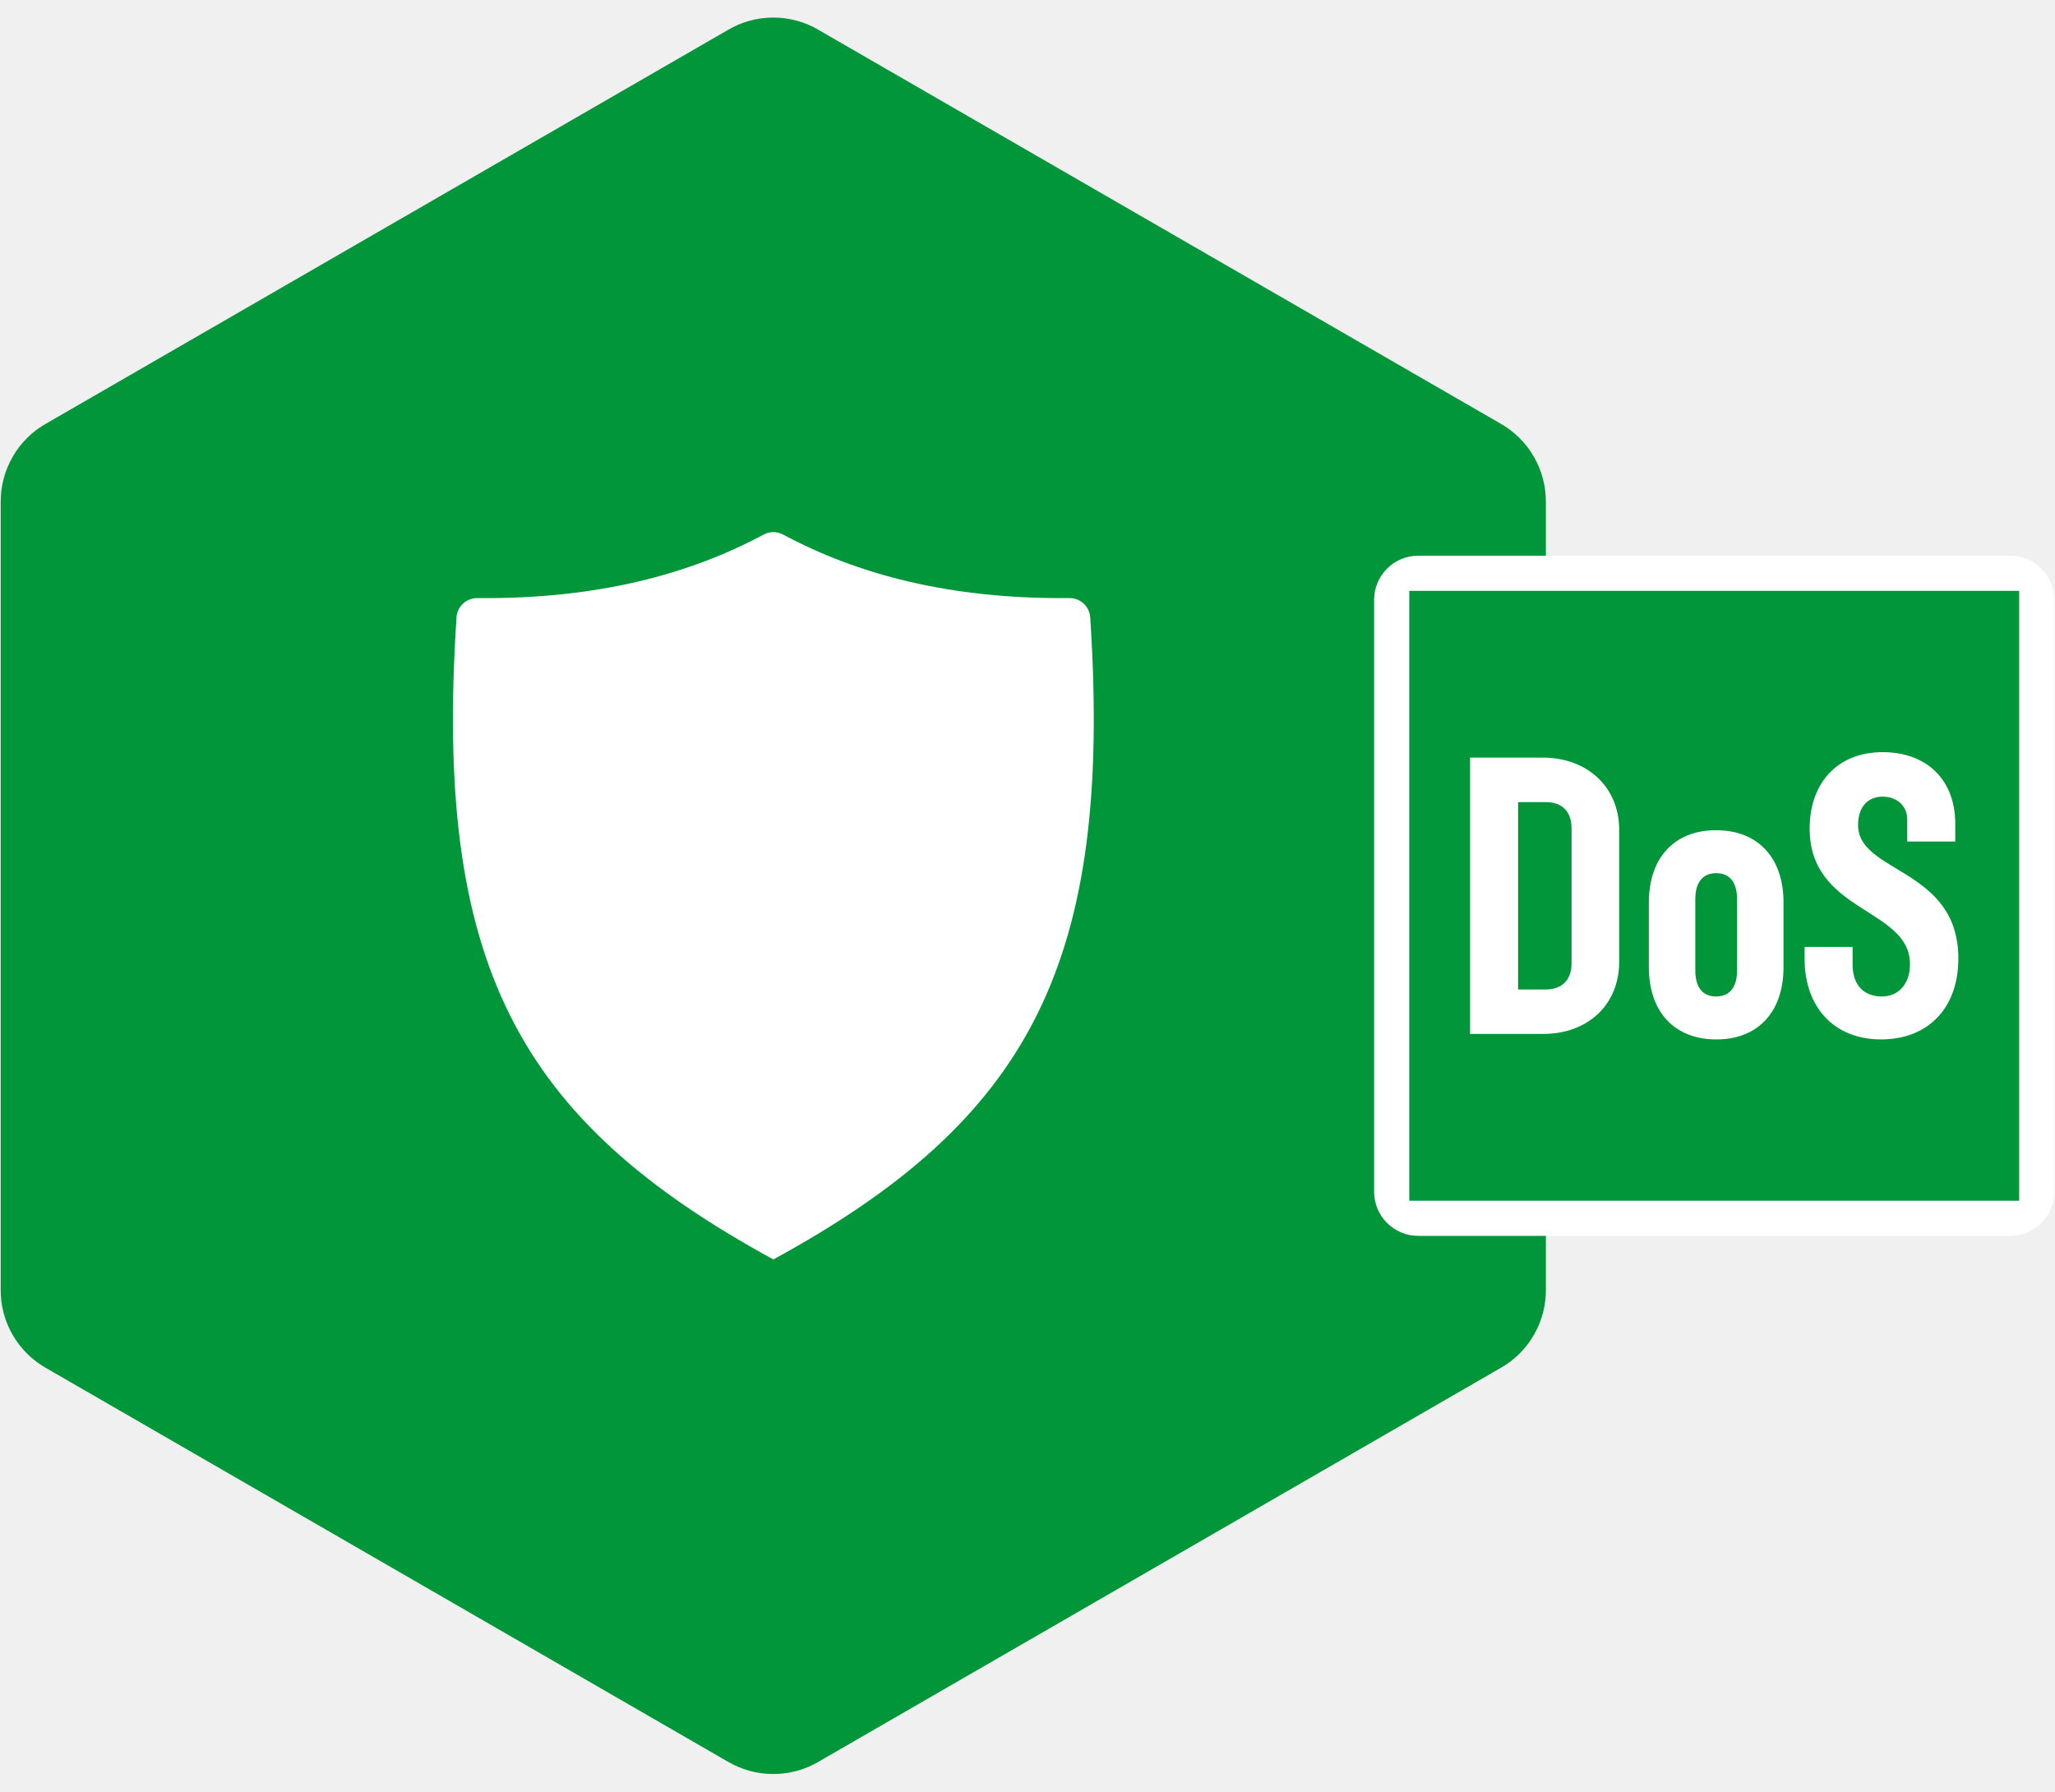
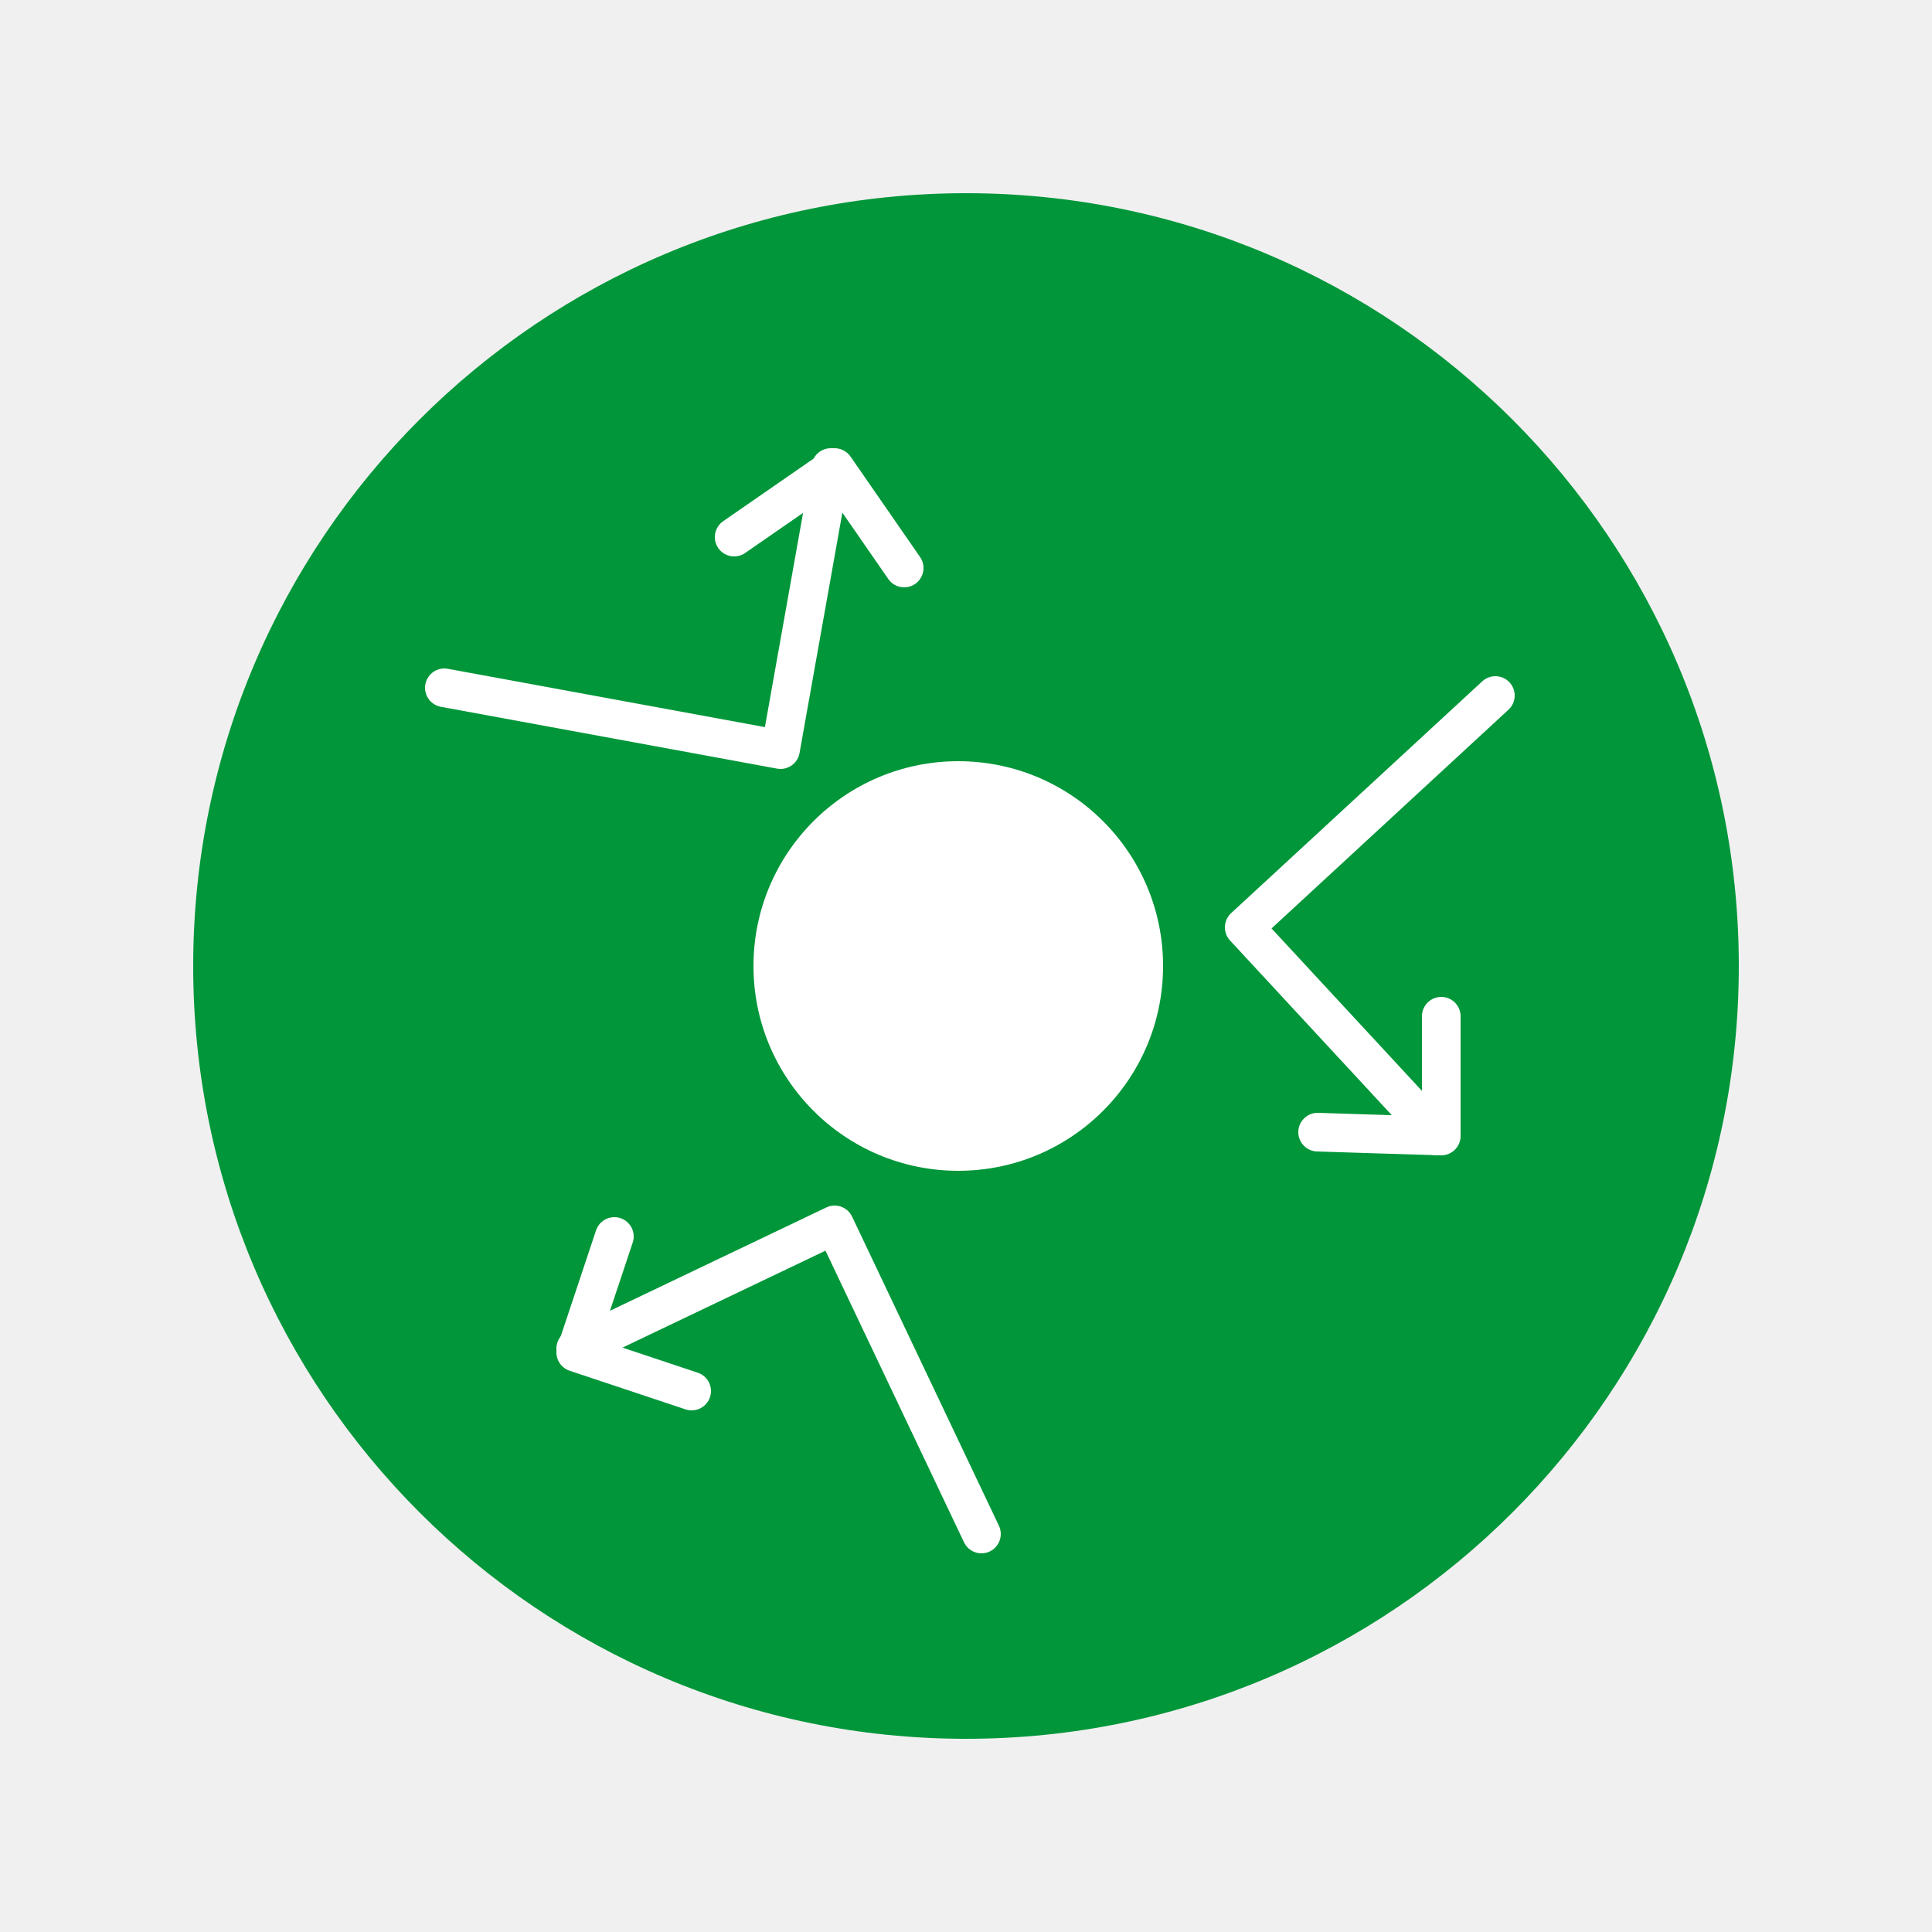
- <svg xmlns="http://www.w3.org/2000/svg" version="1.1" x="0px" y="0px" viewBox="0 0 84.24 73.44" style="enable-background:new 0 0 84.24 73.44;" xml:space="preserve">
-   <style type="text/css">
- 	.st0{fill:#009639;}
- 	.st1{fill:#FFFFFF;}
- </style>
-   <g id="Layer_1">
- </g>
-   <g id="_x3C_Layer_x3E_">
- </g>
-   <g id="Art">
-     <g>
+ <svg xmlns="http://www.w3.org/2000/svg" version="1.1" viewBox="0 0 50 50">
+   <defs>
+     <style>
+       .cls-1 {
+         fill: #009639;
+       }
+ 
+       .cls-2 {
+         fill: #fff;
+       }
+ 
+       .cls-3 {
+         fill: none;
+         stroke: #fff;
+         stroke-linecap: round;
+         stroke-linejoin: round;
+       }
+     </style>
+   </defs>
+   <g>
+     <g id="Layer_1">
+       <circle class="cls-1" cx="25" cy="25" r="20" />
      <g>
-         <path class="st0" d="M0.52,54.721c0.339,0.587,0.816,1.045,1.366,1.356l27.954,16.139l0.001-0.001     c0.545,0.321,1.18,0.505,1.858,0.505s1.313-0.184,1.858-0.505l27.955-16.139     c0.551-0.311,1.026-0.768,1.366-1.355c0.339-0.587,0.497-1.229,0.491-1.861V20.583l-0.001-0.001     c0.005-0.632-0.153-1.274-0.491-1.861c-0.339-0.587-0.817-1.044-1.366-1.356L33.555,1.226V1.225     C33.011,0.904,32.376,0.72,31.698,0.72c-0.677,0-1.311,0.184-1.856,0.505v0.001L1.888,17.365     c-0.551,0.311-1.028,0.769-1.367,1.356c-0.339,0.587-0.496,1.229-0.491,1.861l-0.001,0.001v32.277     c-0.006,0.633,0.152,1.274,0.49,1.861" />
+         <path class="cls-3" d="M11.5,17.8l8.7,1.6,1.3-7.3" />
+         <path class="cls-3" d="M19,13.9l2.6-1.8,1.8,2.6" />
+       </g>
+       <circle class="cls-2" cx="24.8" cy="25" r="5.3" />
+       <g>
+         <path class="cls-3" d="M38.7,18l-6.5,6,5,5.4" />
+         <path class="cls-3" d="M37.3,26.3v3.1c-.1,0-3.2-.1-3.2-.1" />
      </g>
      <g>
-         <path class="st1" d="M56.33,24.58c0-0.99,0.81-1.8,1.8-1.8h24.281     c0.99,0,1.8,0.81,1.8,1.8v24.28c0,0.99-0.81,1.8-1.8,1.8H58.13     c-0.99,0-1.8-0.81-1.8-1.8V24.58z" />
-       </g>
-       <g>
-         <path class="st1" d="M31.702,51.627c10.538-5.749,13.915-12.154,12.989-26.322     c-0.03-0.447-0.404-0.792-0.852-0.788c-4.934,0.045-8.705-0.979-11.742-2.606     c-0.246-0.133-0.543-0.133-0.789,0c-3.037,1.627-6.808,2.651-11.742,2.606     c-0.448-0.005-0.824,0.341-0.852,0.788C17.787,39.473,21.164,45.878,31.702,51.627" />
-       </g>
-       <path class="st0" d="M57.77,24.22h25.001v25H57.77V24.22z" />
-       <g>
-         <path class="st1" d="M66.375,34.016v5.407c0,1.76-1.28,2.96-3.12,2.96h-2.992V31.056h2.976     C65.079,31.056,66.375,32.272,66.375,34.016z M64.423,33.952c0-0.688-0.4-1.072-1.04-1.072     h-1.152v7.68h1.136c0.656,0,1.056-0.384,1.056-1.072V33.952z" />
-         <path class="st1" d="M67.591,39.648V36.992c0-1.824,1.04-2.96,2.752-2.96     c1.728,0,2.768,1.136,2.768,2.96v2.656c0,1.824-1.04,2.96-2.752,2.96     C68.631,42.608,67.591,41.471,67.591,39.648z M71.207,39.776v-2.912c0-0.736-0.336-1.072-0.848-1.072     c-0.528,0-0.864,0.336-0.864,1.072v2.912c0,0.736,0.336,1.072,0.848,1.072     C70.871,40.848,71.207,40.512,71.207,39.776z" />
-         <path class="st1" d="M73.975,39.296v-0.48h1.968v0.72c0,0.928,0.544,1.312,1.2,1.312     c0.64,0,1.152-0.464,1.152-1.328c0-2.304-4.112-2.096-4.112-5.552c0-1.904,1.168-3.136,2.992-3.136     c1.808,0,2.976,1.136,2.976,2.928v0.736h-1.968v-0.896c0-0.592-0.448-0.944-1.008-0.944     c-0.592,0-1.008,0.4-1.008,1.167c0,1.984,4.111,1.744,4.111,5.472     c0,2.016-1.232,3.312-3.168,3.312C75.207,42.608,73.975,41.312,73.975,39.296z" />
+         <path class="cls-3" d="M25.4,39.7l-3.8-8-6.7,3.2" />
+         <path class="cls-3" d="M17.9,36l-3-1,1-3" />
      </g>
    </g>
  </g>
</svg>
